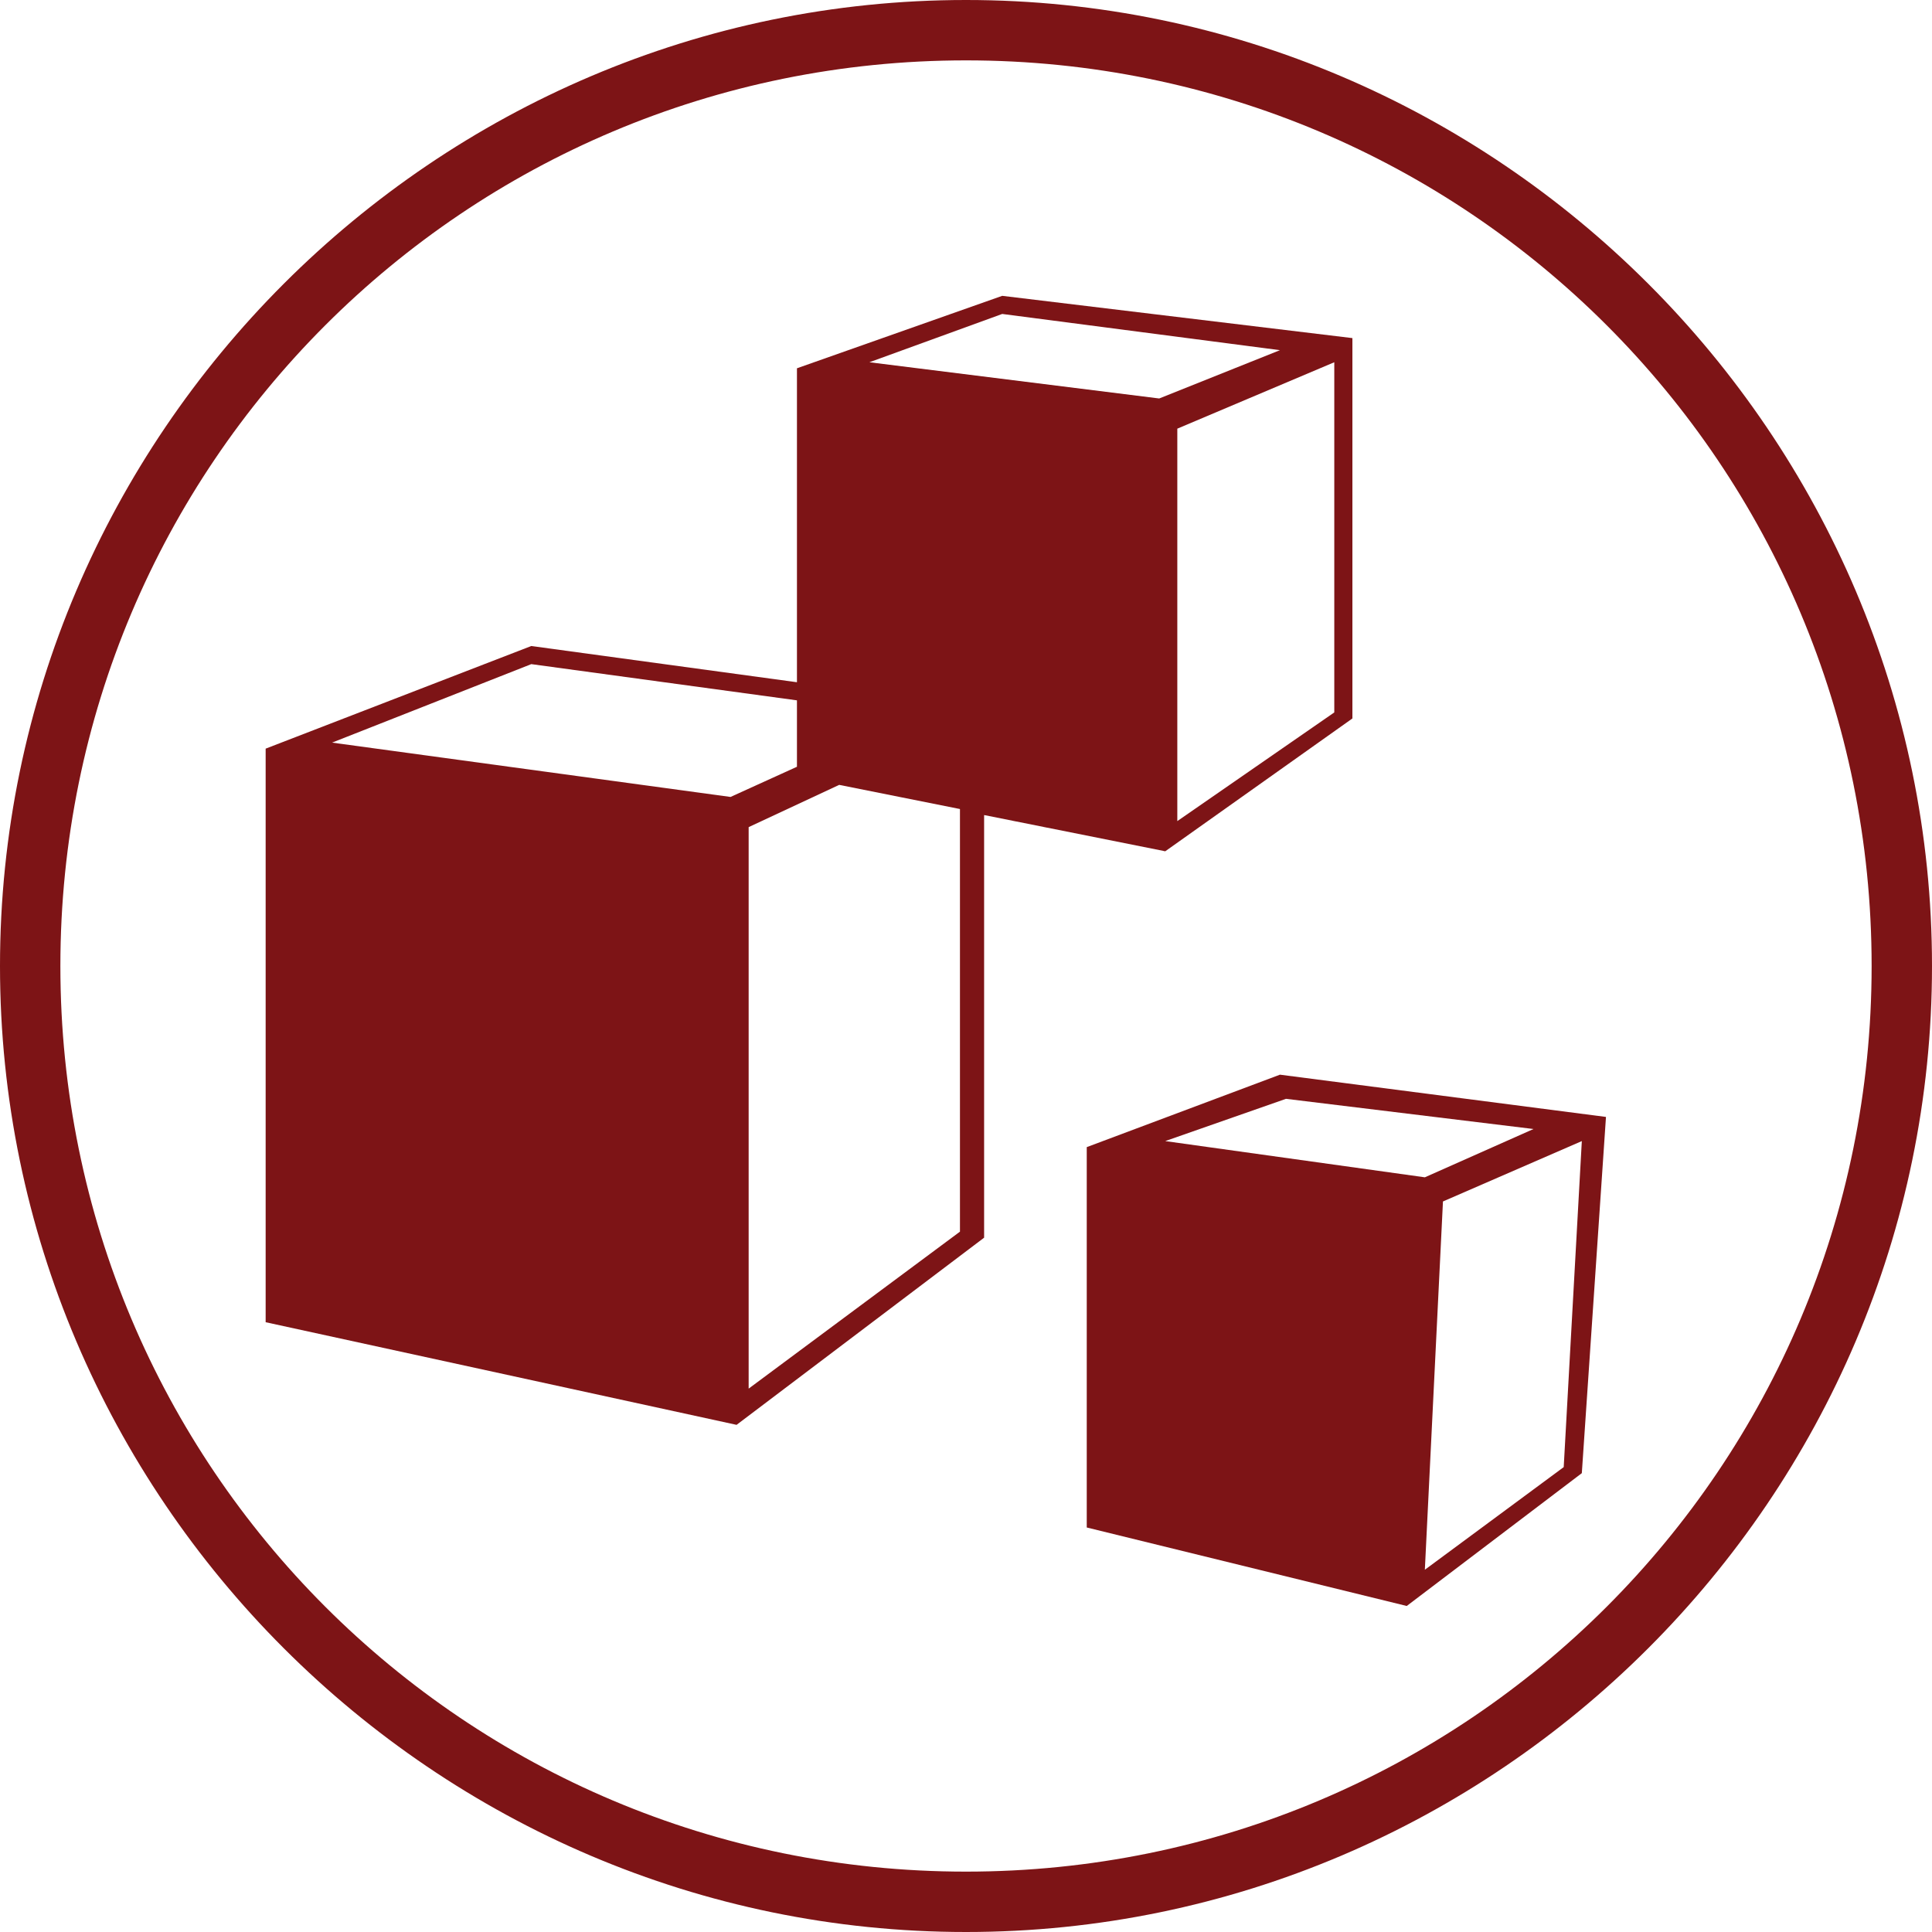
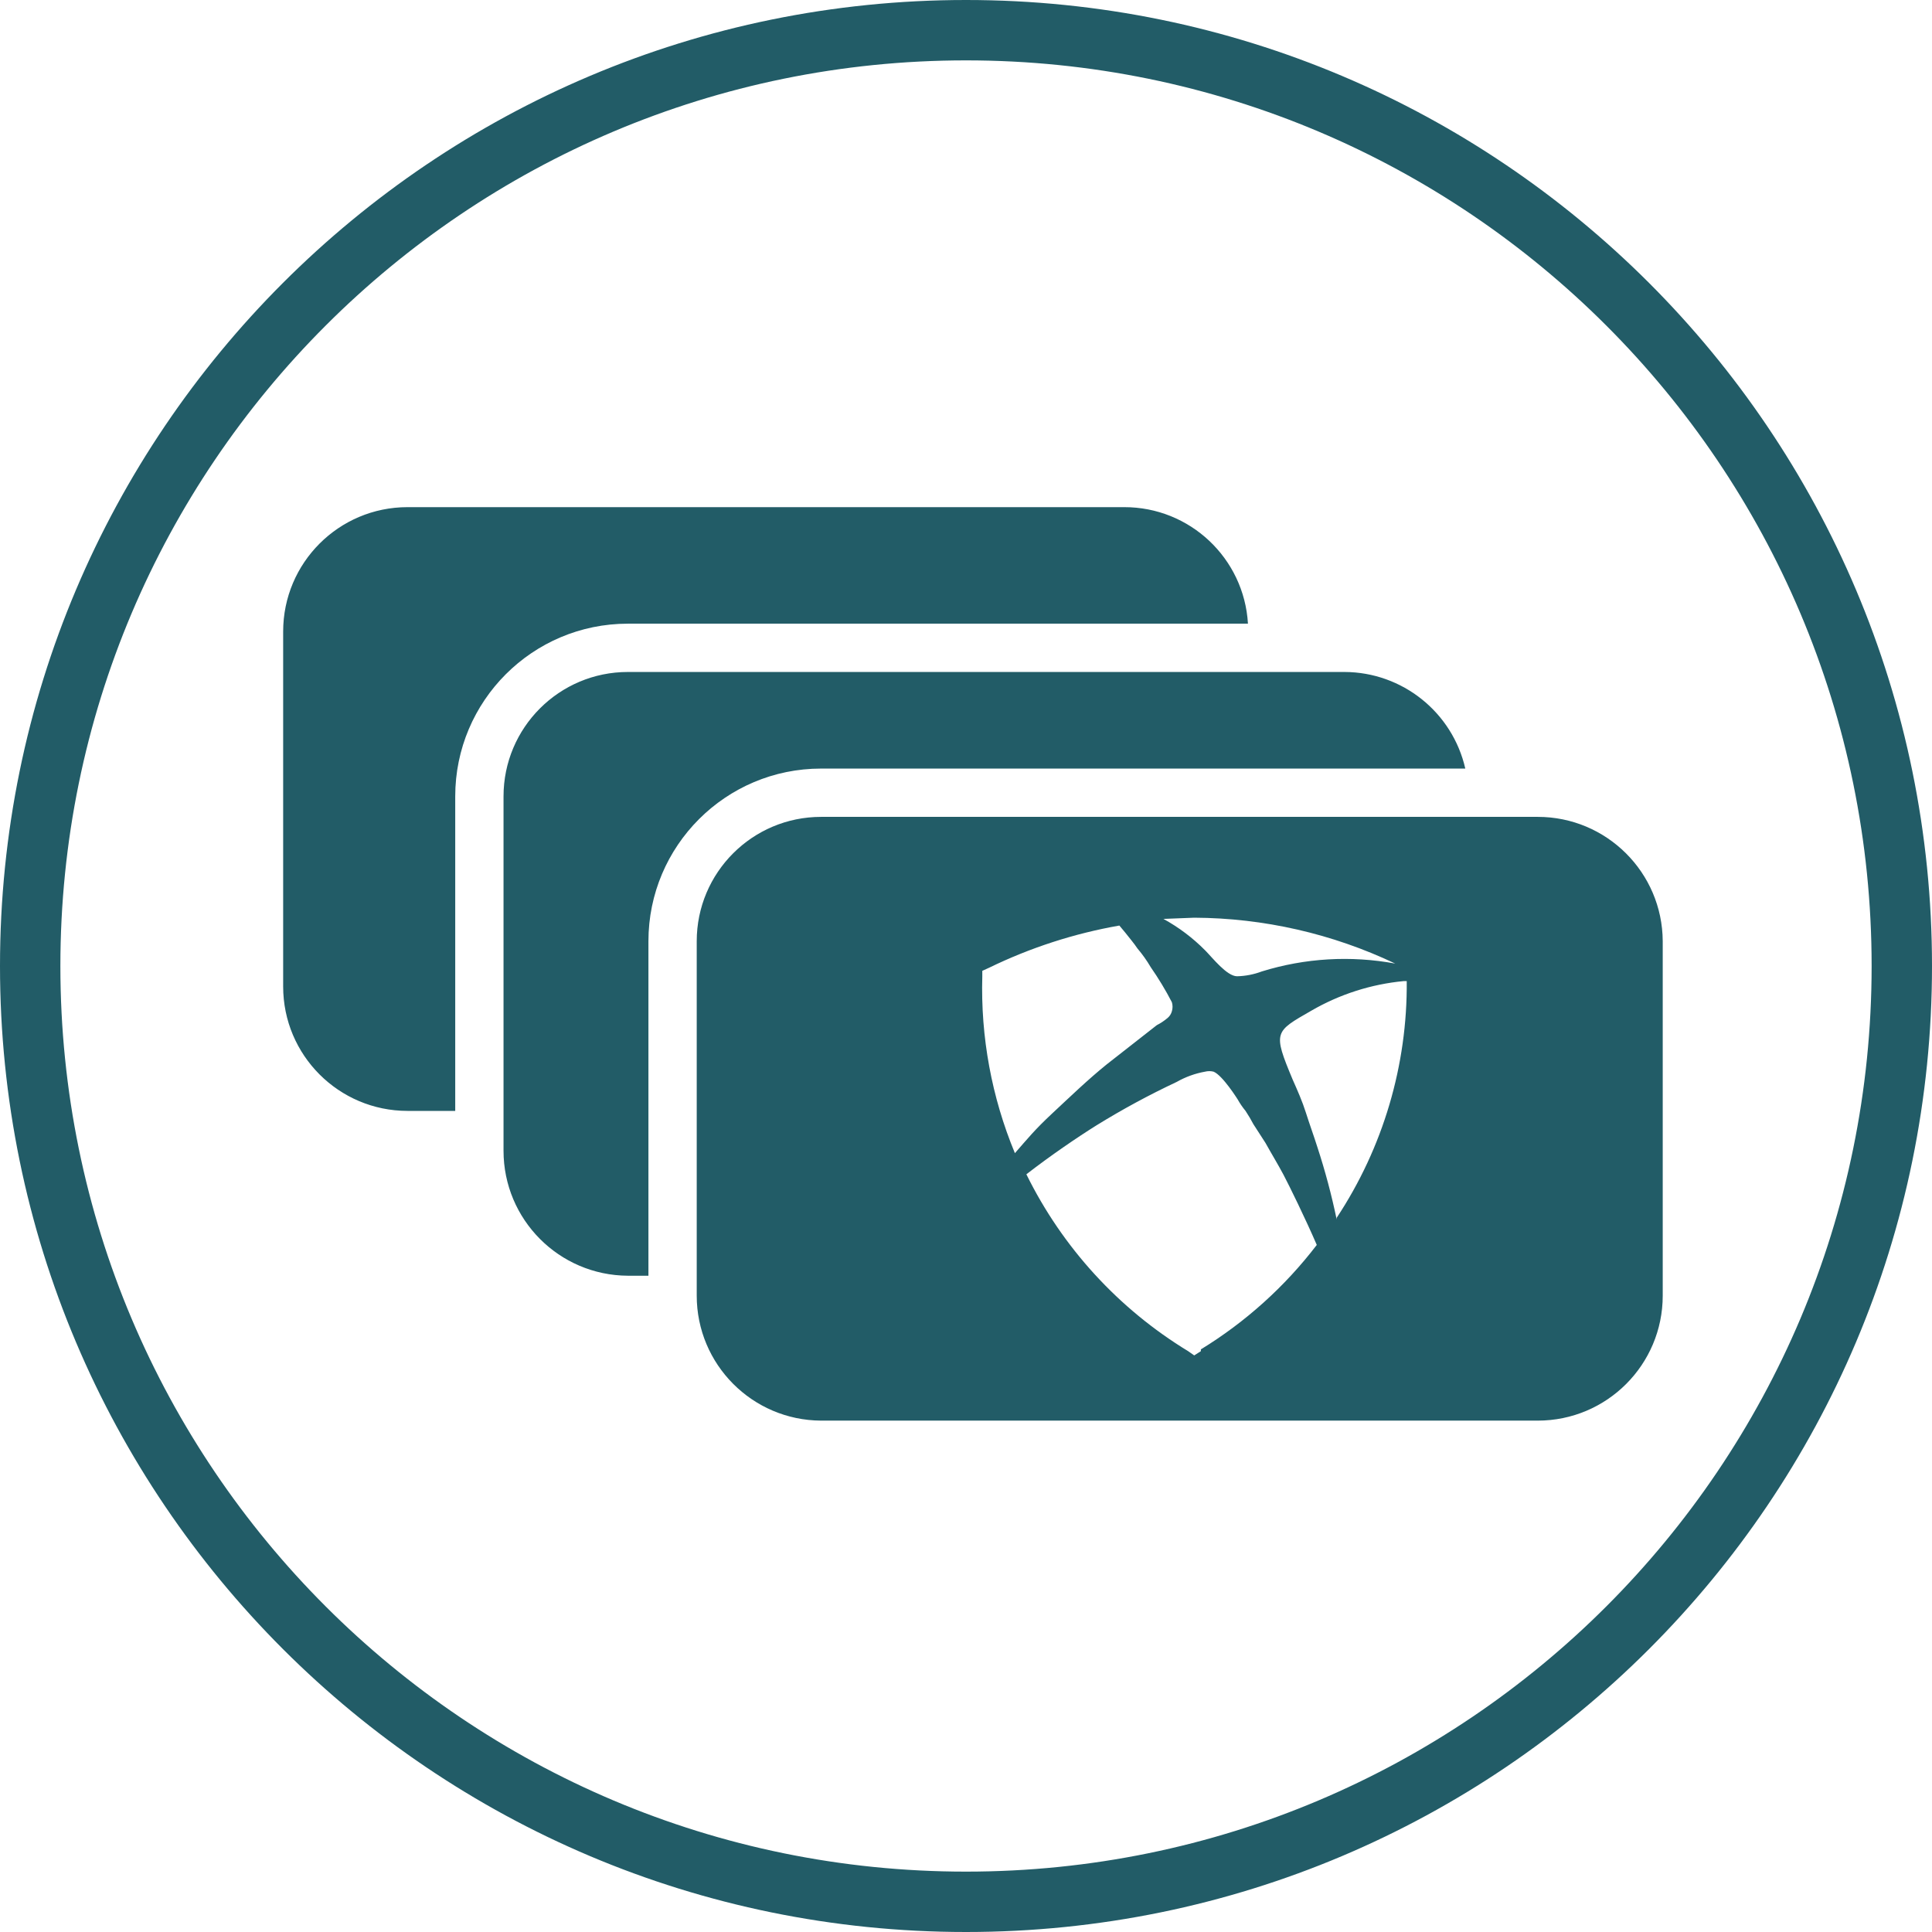
- <svg xmlns="http://www.w3.org/2000/svg" version="1.1" id="Layer_1" x="0px" y="0px" viewBox="0 0 32 32" style="enable-background:new 0 0 32 32;" xml:space="preserve">
-   <style type="text/css">
- 	.st0{fill:#7D1416;}
- </style>
-   <g>
-     <path class="st0" d="M16,0C7.2,0,0,7.2,0,16s7.2,16,16,16s16-7.2,16-16S24.8,0,16,0z M16,31C7.7,31,1,24.3,1,16S7.7,1,16,1   s15,6.7,15,15S24.3,31,16,31z" />
-     <path class="st0" d="M18,19v6.3l5.3,1.3l2.9-2.2l0.4-5.9l-5.4-0.7L18,19z M25.9,24.3L23.6,26l0.3-6.1l2.3-1L25.9,24.3z M25.4,18.7   l-1.8,0.8l-4.3-0.6l2-0.7L25.4,18.7z" />
-     <path class="st0" d="M22.4,11.9V5.6l-5.8-0.7l-3.4,1.2v5.2l-4.4-0.6l-4.4,1.7v9.5l7.8,1.7l4.1-3.1v-7l3,0.6L22.4,11.9z M22.1,11.8   l-2.6,1.8V7.1L22.1,6V11.8z M8.8,11l4.4,0.6v1.1l-1.1,0.5l-6.6-0.9L8.8,11z M15.9,20.4L12.4,23v-9.3l1.5-0.7l2,0.4V20.4z M14.4,6   l2.2-0.8l4.6,0.6l-2,0.8L14.4,6z" />
-   </g>
+ <svg xmlns="http://www.w3.org/2000/svg" id="Layer_1" data-name="Layer 1" viewBox="0 0 32 32">
+   <defs>
+     <style>.cls-1{fill:#225c67;}</style>
+   </defs>
+   <path class="cls-1" d="M16,0A16,16,0,1,0,32,16,16,16,0,0,0,16,0Zm0,31A15,15,0,1,1,31,16,15,15,0,0,1,16,31ZM7.54,13.19V18.4H6.75a2.06,2.06,0,0,1-2.06-2.06V10.46A2.06,2.06,0,0,1,6.75,8.4H18.62a2.05,2.05,0,0,1,2.05,1.93H10.4A2.86,2.86,0,0,0,7.54,13.19Zm3.2,2.4v5.54H10.4a2.07,2.07,0,0,1-2.06-2.07V13.19a2.06,2.06,0,0,1,2.06-2.06H22.27a2.06,2.06,0,0,1,2,1.6H13.6A2.86,2.86,0,0,0,10.74,15.59Zm14.73-2.06H13.6a2.06,2.06,0,0,0-2.06,2.06v5.87a2.07,2.07,0,0,0,2.06,2.07H25.47a2.07,2.07,0,0,0,2.07-2.07V15.59A2.07,2.07,0,0,0,25.47,13.53ZM19.78,15.2a7.84,7.84,0,0,1,3.33.76,4.62,4.62,0,0,0-2.21.13,1.24,1.24,0,0,1-.41.08c-.17,0-.41-.31-.53-.43a3,3,0,0,0-.69-.52Zm-3.51,1v-.12l.11-.05a8.15,8.15,0,0,1,2.16-.7l.1.12c.07.09.14.17.2.26a2.18,2.18,0,0,1,.22.31,5.26,5.26,0,0,1,.35.58.26.26,0,0,1,0,.15.22.22,0,0,1-.07.11.94.94,0,0,1-.18.12l-.83.65c-.31.25-.61.54-.9.81s-.41.42-.62.66A7.11,7.11,0,0,1,16.27,16.17Zm3.62,6.18-.11.07-.1-.07A7.1,7.1,0,0,1,17,19.45c.4-.31.84-.61,1.16-.81a13.25,13.25,0,0,1,1.33-.72,1.48,1.48,0,0,1,.47-.17.29.29,0,0,1,.14,0c.15.06.4.46.4.46h0a1.27,1.27,0,0,0,.13.19,2.53,2.53,0,0,1,.13.22l.2.31c.1.18.21.36.3.53s.36.72.55,1.16A7.06,7.06,0,0,1,19.89,22.35Zm2.25-2.18A11.16,11.16,0,0,0,21.82,19c-.06-.19-.13-.38-.19-.57s-.14-.37-.22-.55c-.33-.79-.3-.79.31-1.14a3.76,3.76,0,0,1,1.53-.49h.05A7,7,0,0,1,22.14,20.17Z" />
</svg>
